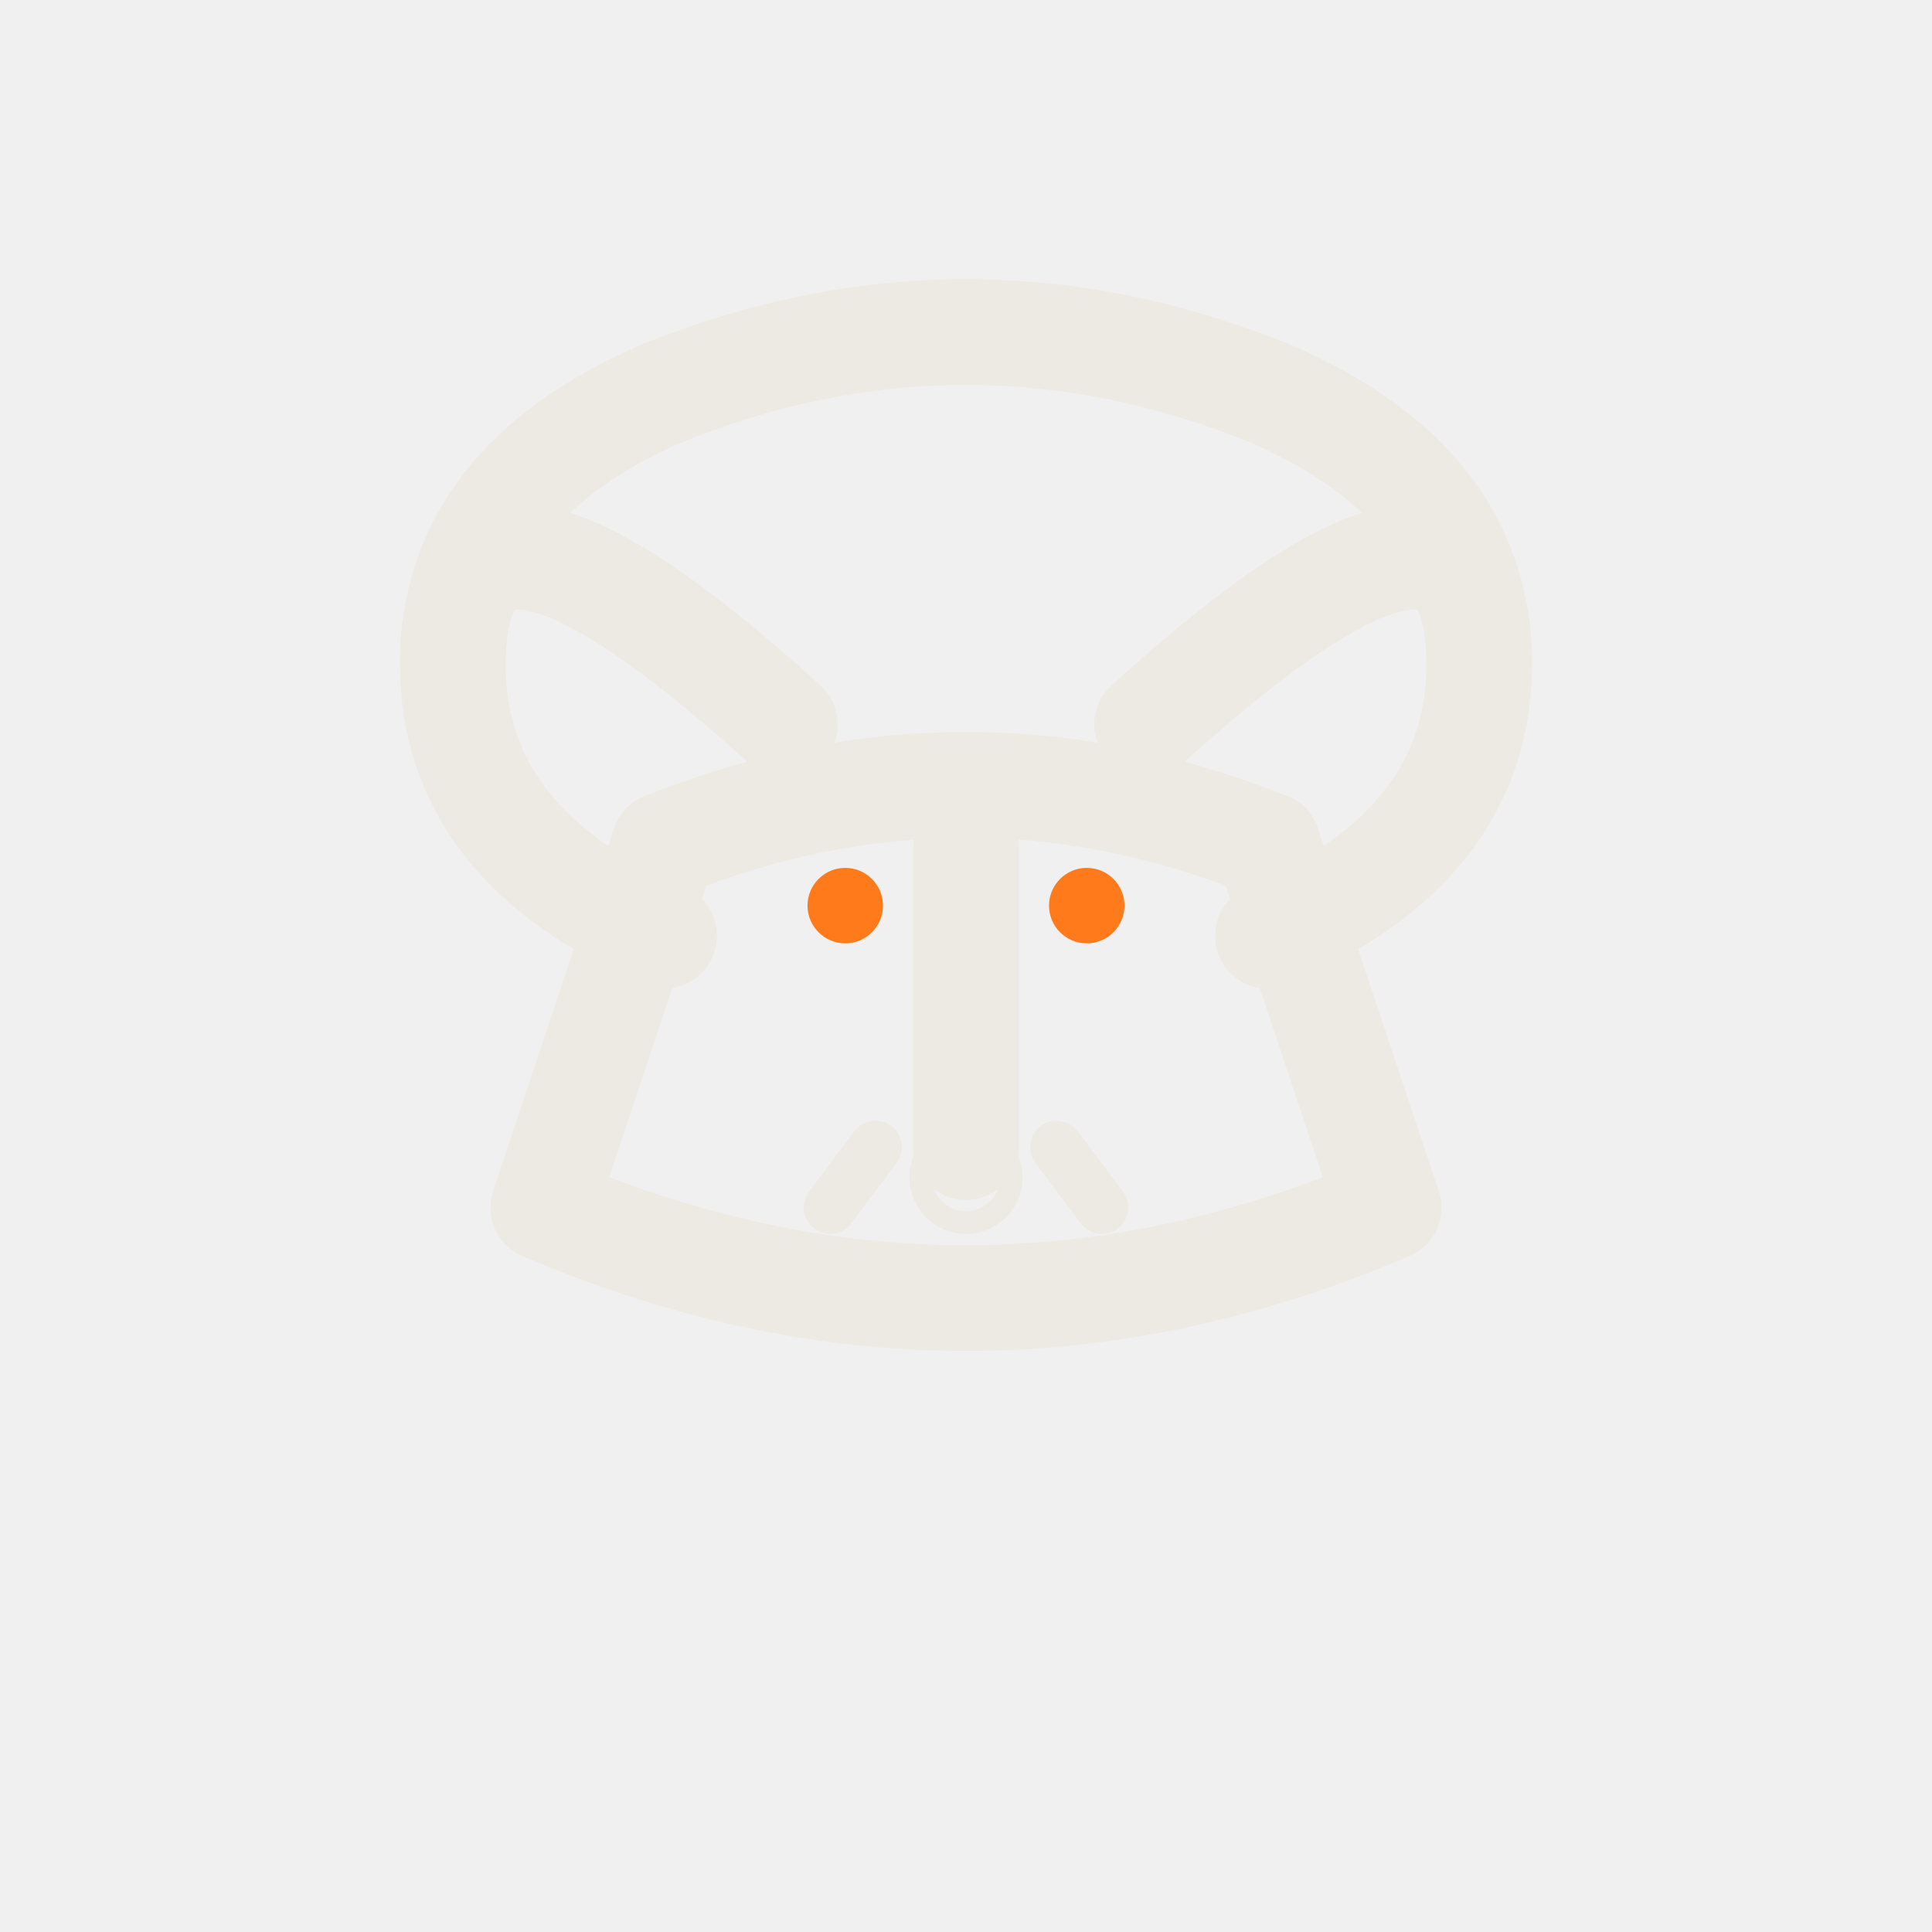
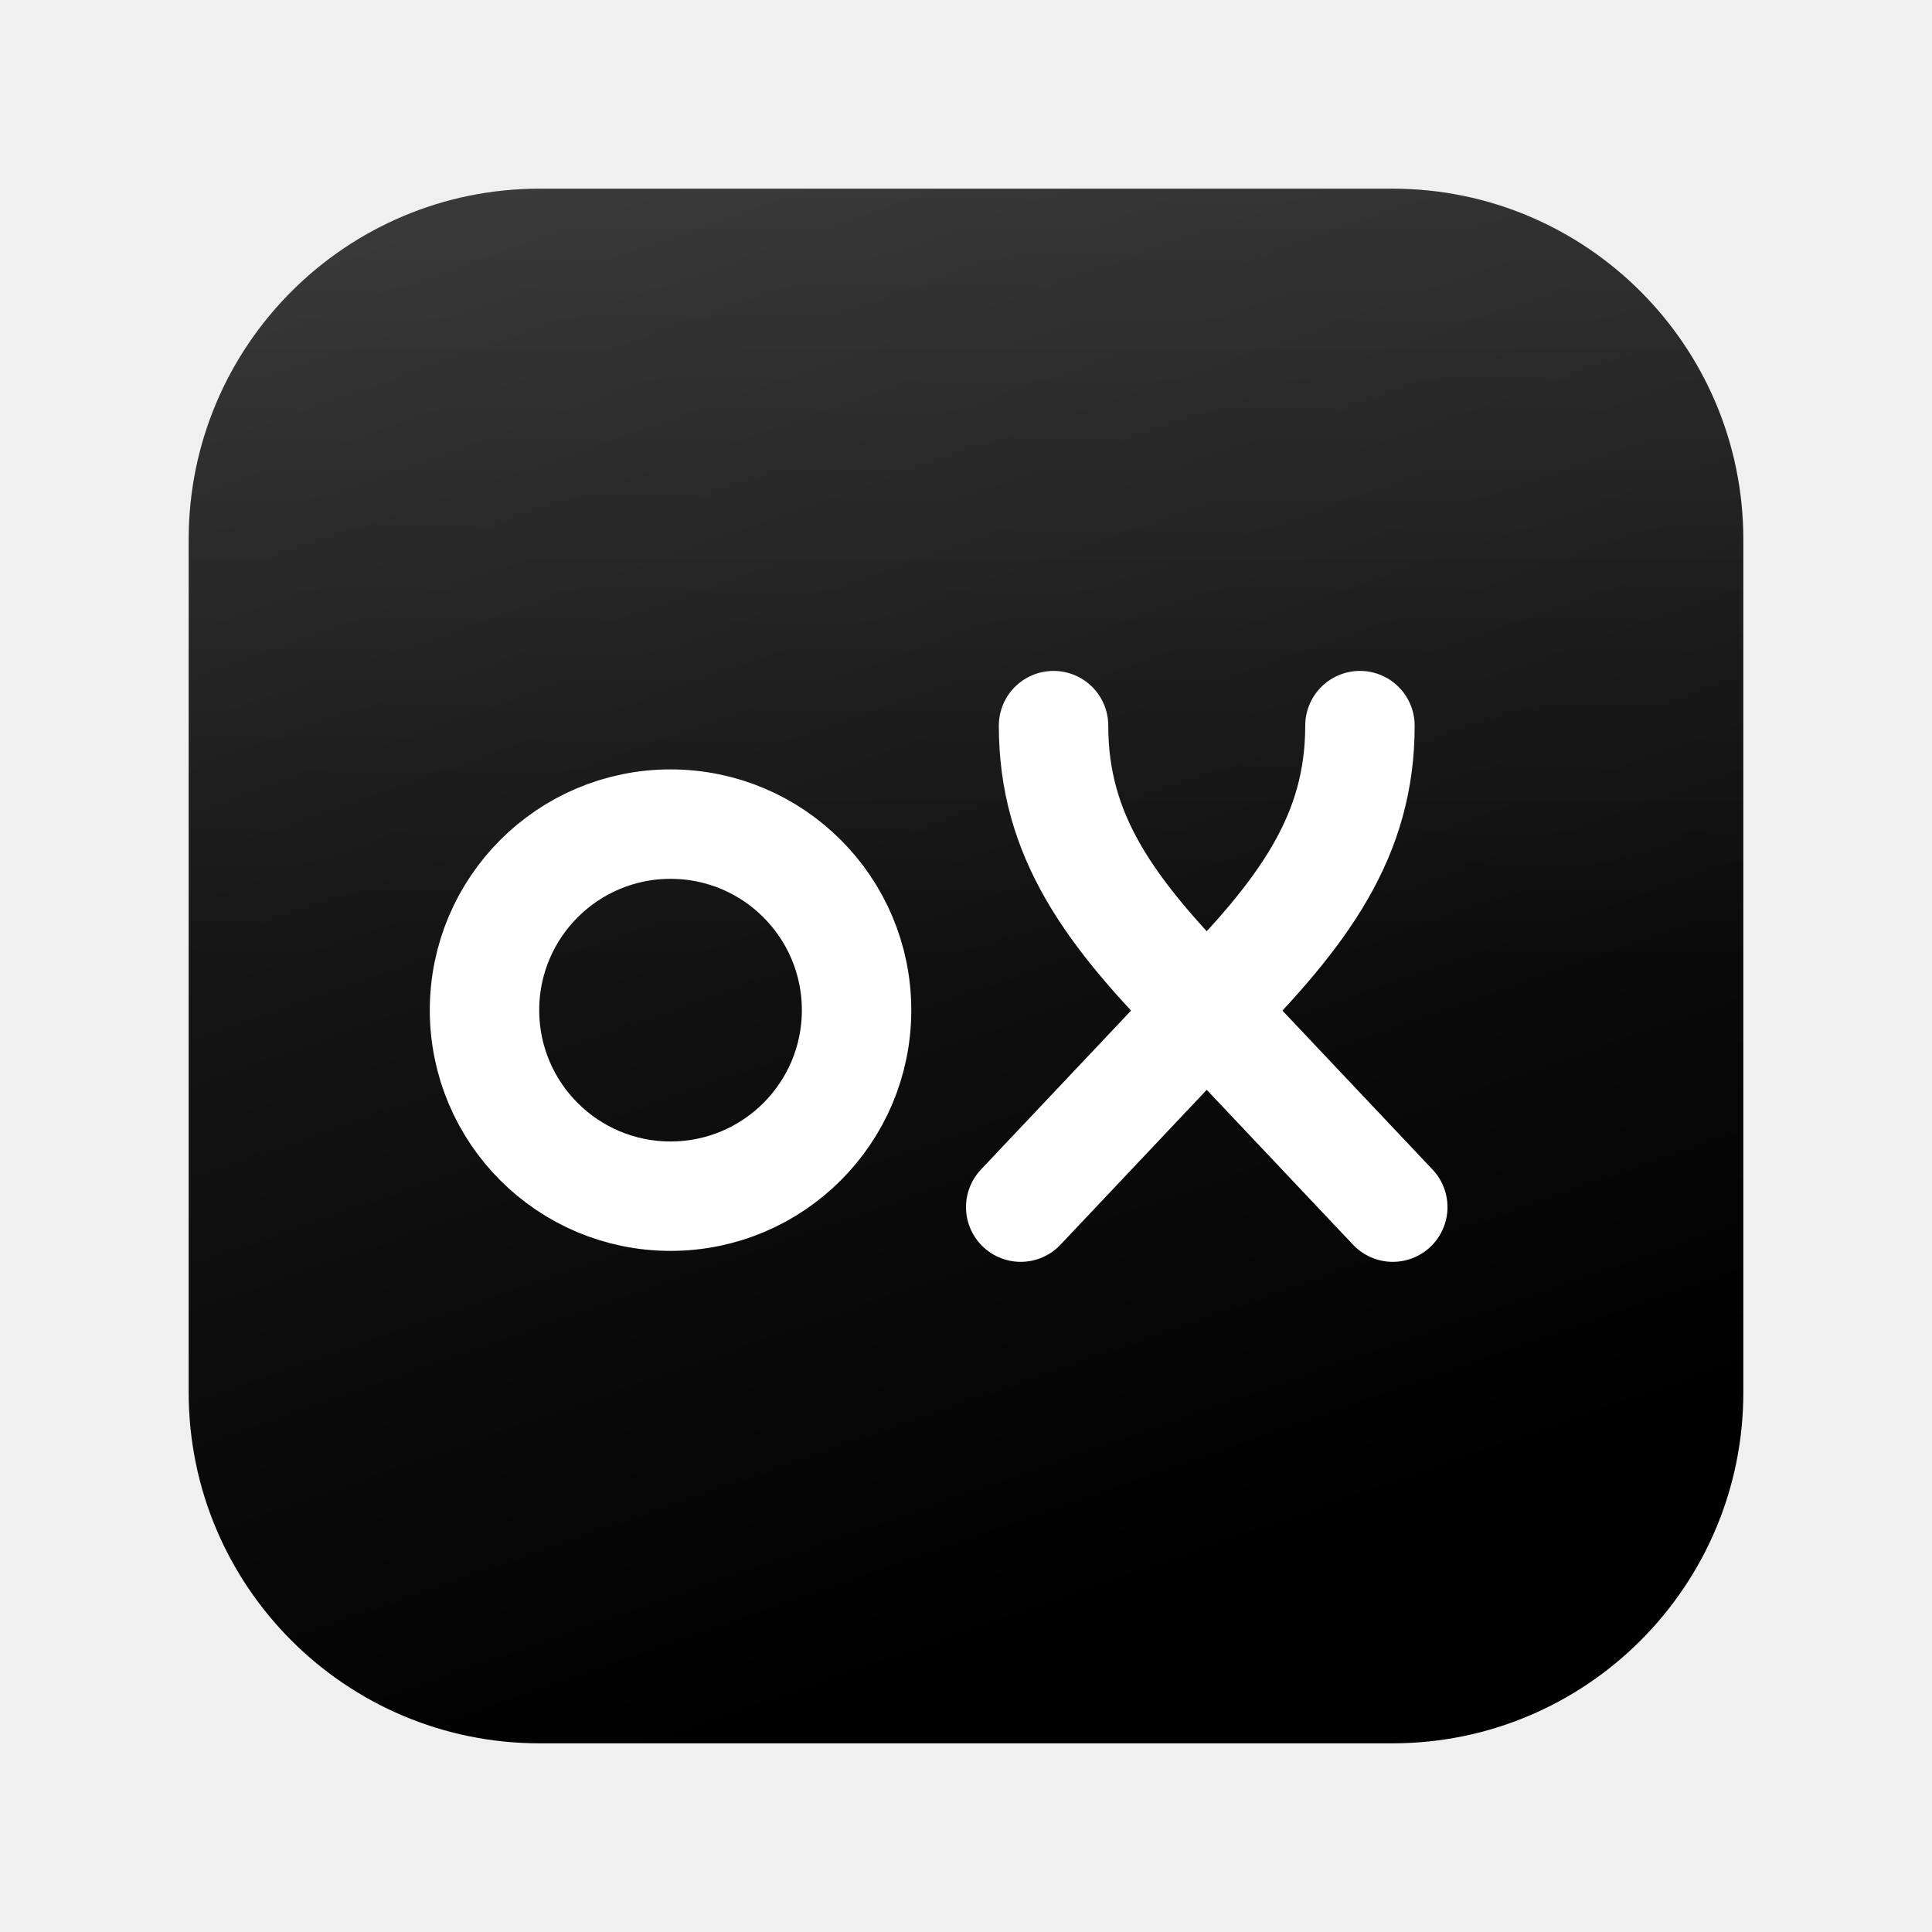
- <svg xmlns="http://www.w3.org/2000/svg" viewBox="0 0 512 512" width="512" height="512">
-   <g stroke="#EDEAE4" stroke-width="28" fill="none" stroke-linecap="round" stroke-linejoin="round">
-     <path d="M176 224 Q256 192 336 224" />
-     <path d="M176 224 L144 320" />
-     <path d="M336 224 L368 320" />
-     <path d="M144 320 Q256 368 368 320" />
-     <path d="M256 224 L256 304" />
+ <svg xmlns="http://www.w3.org/2000/svg" viewBox="0 0 1024 1024" width="1024" height="1024">
+   <defs>
+     <linearGradient id="g" x1="0" y1="0" x2=".35" y2="1">
+       <stop offset="0" stop-color="#262626" />
+       <stop offset="1" stop-color="#000000" />
+     </linearGradient>
+     <linearGradient id="s" x1="0" y1="0" x2="0" y2="1">
+       <stop offset="0" stop-color="#fff" stop-opacity=".10" />
+       <stop offset=".5" stop-color="#fff" stop-opacity="0" />
+     </linearGradient>
+   </defs>
+   <rect x="100" y="100" width="824" height="824" rx="186" fill="url(#g)" />
+   <rect x="100" y="100" width="824" height="824" rx="186" fill="url(#s)" />
+   <g fill="none" stroke="#FFFFFF" stroke-width="10" stroke-linecap="round" stroke-linejoin="round" transform="translate(193 315) scale(5.8)">
+     <circle cx="28" cy="38" r="17" />
+     <path d="M60 56 L77 38 C86 29 91 22 91 12" />
+     <path d="M94 56 L77 38 C68 29 63 22 63 12" />
  </g>
-   <g stroke="#EDEAE4" stroke-width="28" fill="none" stroke-linecap="round" stroke-linejoin="round">
-     <path d="M208 192 Q120 112 120 176 Q120 224 176 248" />
-     <path d="M304 192 Q392 112 392 176 Q392 224 336 248" />
-     <path d="M120 176 Q120 128 176 104" />
-     <path d="M392 176 Q392 128 336 104" />
-     <path d="M176 104 Q256 72 336 104" />
-   </g>
-   <g stroke="#EDEAE4" stroke-width="14" fill="none" stroke-linecap="round">
-     <path d="M232 304 L220 320" />
-     <path d="M280 304 L292 320" />
-   </g>
-   <circle cx="256" cy="312" r="12" stroke="#EDEAE4" stroke-width="6" fill="none" />
-   <circle cx="224" cy="240" r="10" fill="#FF7A1A" />
-   <circle cx="288" cy="240" r="10" fill="#FF7A1A" />
</svg>
